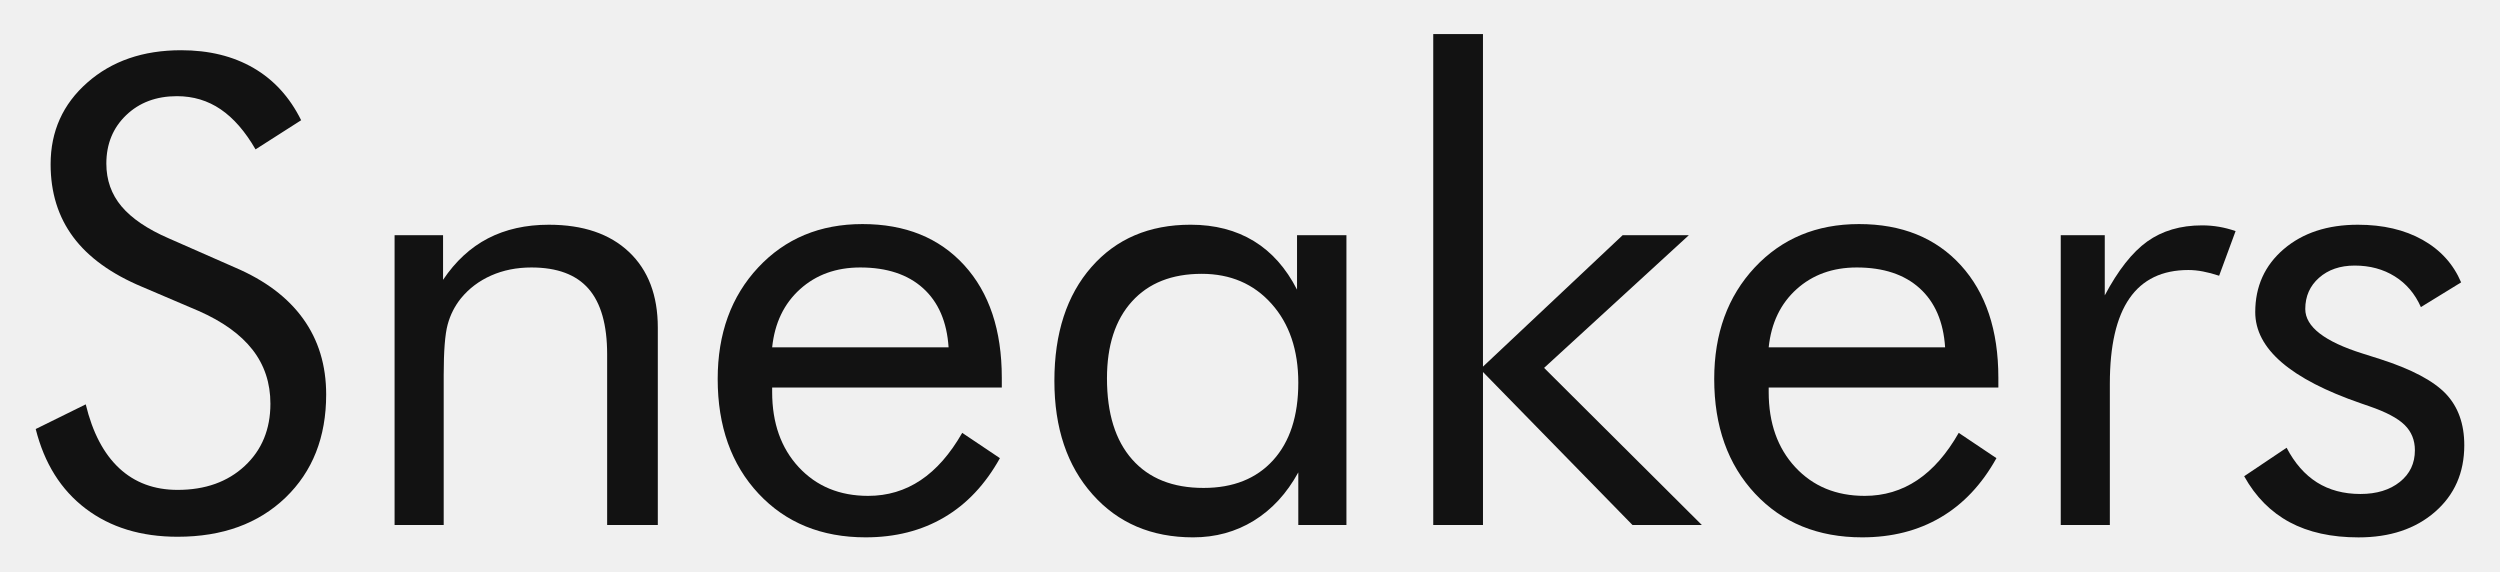
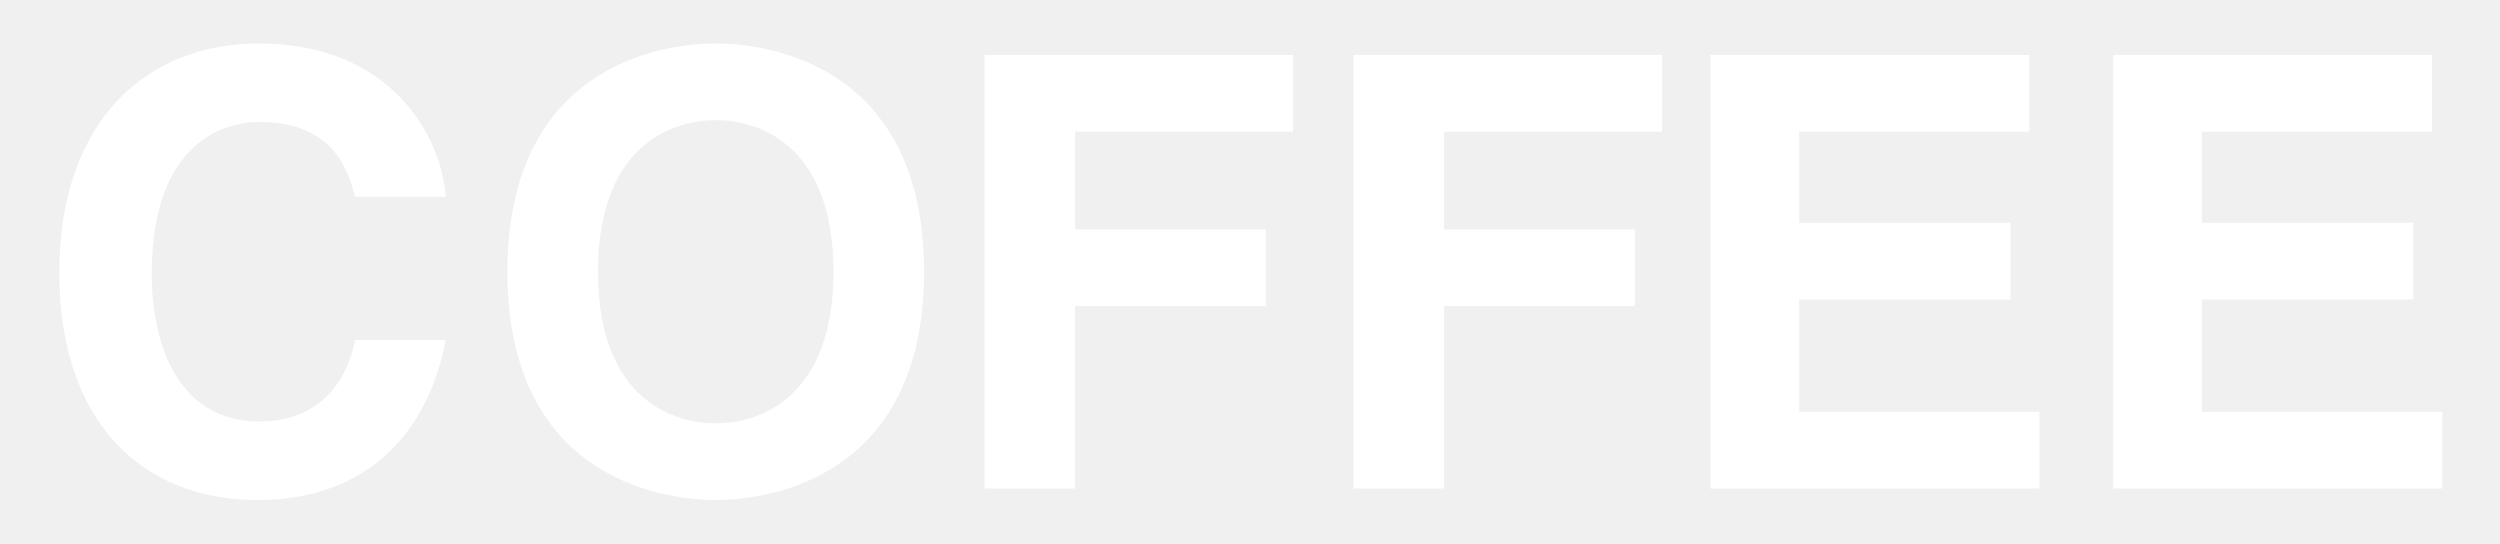
- <svg xmlns="http://www.w3.org/2000/svg" version="1.1" id="レイヤー_1" x="0px" y="0px" width="175px" height="40px" viewBox="0 0 175 40" enable-background="new 0 0 175 40" xml:space="preserve">
-   <g>
-     <path fill="#121212" d="M16.446,18.723c2.114,0.902,3.707,2.102,4.778,3.596c1.072,1.492,1.608,3.256,1.608,5.297   c0,2.986-0.95,5.391-2.849,7.219c-1.9,1.822-4.415,2.738-7.55,2.738c-2.557,0-4.7-0.654-6.431-1.965   c-1.729-1.309-2.896-3.166-3.502-5.576l3.502-1.727c0.474,1.965,1.254,3.453,2.34,4.467c1.086,1.012,2.45,1.52,4.09,1.52   c1.936,0,3.503-0.561,4.701-1.676c1.198-1.117,1.796-2.568,1.796-4.357c0-1.447-0.417-2.709-1.253-3.781   c-0.835-1.07-2.095-1.975-3.779-2.715l-3.947-1.684c-2.159-0.904-3.766-2.064-4.822-3.482c-1.057-1.418-1.585-3.117-1.585-5.1   c0-2.303,0.856-4.211,2.572-5.719c1.714-1.508,3.901-2.262,6.563-2.262c1.95,0,3.639,0.414,5.066,1.242   c1.426,0.827,2.539,2.046,3.336,3.658l-3.192,2.04c-0.725-1.255-1.539-2.19-2.44-2.803c-0.901-0.614-1.922-0.921-3.06-0.921   c-1.448,0-2.635,0.444-3.558,1.331c-0.924,0.887-1.386,2.017-1.386,3.392c0,1.152,0.355,2.149,1.063,2.992   c0.711,0.843,1.811,1.59,3.305,2.238L16.446,18.723z" />
-     <path fill="#121212" d="M27.621,36.75V16.463h3.393v3.125c0.872-1.299,1.921-2.268,3.148-2.904   c1.228-0.635,2.646-0.953,4.257-0.953c2.396,0,4.266,0.635,5.61,1.906c1.346,1.271,2.018,3.039,2.018,5.301V36.75h-3.547V24.799   c0-2.055-0.432-3.582-1.296-4.58c-0.865-0.996-2.199-1.496-4.002-1.496c-1.036,0-1.978,0.189-2.828,0.566   c-0.85,0.379-1.556,0.914-2.117,1.605c-0.428,0.535-0.735,1.141-0.92,1.82c-0.186,0.68-0.278,1.861-0.278,3.547V36.75H27.621z" />
-     <path fill="#121212" d="M70.127,27.125H54.051v0.314c0,2.172,0.621,3.928,1.863,5.266c1.242,1.336,2.86,2.006,4.855,2.006   c1.36,0,2.587-0.367,3.681-1.1c1.094-0.73,2.062-1.836,2.905-3.311l2.639,1.771c-1.019,1.834-2.32,3.217-3.902,4.145   c-1.583,0.932-3.416,1.398-5.499,1.398c-3.09,0-5.587-1.02-7.495-3.059c-1.907-2.041-2.86-4.717-2.86-8.029   c0-3.178,0.946-5.779,2.837-7.805c1.892-2.021,4.324-3.036,7.296-3.036c3,0,5.375,0.962,7.128,2.882   c1.751,1.922,2.627,4.547,2.627,7.873V27.125z M66.401,24.313c-0.117-1.789-0.713-3.168-1.785-4.137   c-1.071-0.967-2.539-1.453-4.401-1.453c-1.685,0-3.089,0.508-4.212,1.52c-1.124,1.014-1.774,2.369-1.952,4.07H66.401z" />
-     <path fill="#121212" d="M94.25,16.463V36.75h-3.369v-3.682c-0.813,1.48-1.852,2.605-3.116,3.383   c-1.265,0.777-2.68,1.164-4.246,1.164c-2.913,0-5.259-1-7.04-3.006c-1.782-2-2.672-4.65-2.672-7.947   c0-3.34,0.866-5.996,2.595-7.971c1.729-1.973,4.042-2.961,6.94-2.961c1.7,0,3.174,0.383,4.424,1.143   c1.249,0.762,2.257,1.895,3.026,3.402v-3.813H94.25z M90.881,26.795c0-2.291-0.625-4.135-1.874-5.531   c-1.25-1.398-2.879-2.096-4.89-2.096c-2.083,0-3.71,0.643-4.876,1.93c-1.168,1.285-1.753,3.082-1.753,5.387   c0,2.455,0.587,4.346,1.763,5.674c1.174,1.332,2.841,1.996,5,1.996c2.069,0,3.691-0.645,4.867-1.938   C90.292,30.922,90.881,29.117,90.881,26.795z" />
-     <path fill="#121212" d="M100.327,36.75V2.384h3.481v23.28l9.778-9.201h4.634l-10.133,9.289l11.042,10.998h-4.855l-10.465-10.709   V36.75H100.327z" />
-     <path fill="#121212" d="M139.885,27.125h-16.077v0.314c0,2.172,0.621,3.928,1.863,5.266c1.241,1.336,2.859,2.006,4.855,2.006   c1.36,0,2.587-0.367,3.682-1.1c1.093-0.73,2.063-1.836,2.903-3.311l2.64,1.771c-1.02,1.834-2.321,3.217-3.903,4.145   c-1.581,0.932-3.415,1.398-5.498,1.398c-3.09,0-5.587-1.02-7.495-3.059c-1.907-2.041-2.86-4.717-2.86-8.029   c0-3.178,0.946-5.779,2.838-7.805c1.891-2.021,4.323-3.036,7.295-3.036c3,0,5.376,0.962,7.128,2.882   c1.752,1.922,2.629,4.547,2.629,7.873V27.125z M136.158,24.313c-0.117-1.789-0.713-3.168-1.784-4.137   c-1.073-0.967-2.539-1.453-4.401-1.453c-1.686,0-3.09,0.508-4.213,1.52c-1.124,1.014-1.774,2.369-1.952,4.07H136.158z" />
-     <path fill="#121212" d="M144.252,36.75V16.463h3.082v4.213c0.932-1.758,1.921-3.016,2.971-3.771c1.05-0.75,2.329-1.129,3.837-1.129   c0.414,0,0.813,0.034,1.197,0.101c0.385,0.065,0.768,0.167,1.152,0.3l-1.152,3.125c-0.399-0.133-0.777-0.232-1.131-0.299   c-0.354-0.068-0.694-0.102-1.02-0.102c-1.834,0-3.208,0.662-4.125,1.984c-0.918,1.324-1.374,3.316-1.374,5.975v9.891H144.252z" />
-     <path fill="#121212" d="M157.092,33.336l2.971-1.994c0.562,1.078,1.271,1.887,2.128,2.428c0.856,0.537,1.869,0.809,3.038,0.809   c1.137,0,2.059-0.283,2.76-0.844c0.702-0.561,1.054-1.299,1.054-2.217c0-0.711-0.241-1.301-0.721-1.773   c-0.481-0.473-1.305-0.908-2.474-1.309c-0.117-0.043-0.311-0.109-0.575-0.199c-4.938-1.699-7.406-3.826-7.406-6.387   c0-1.803,0.666-3.273,1.995-4.412c1.331-1.137,3.062-1.707,5.189-1.707c1.758,0,3.267,0.352,4.523,1.055   c1.255,0.703,2.158,1.695,2.705,2.98l-2.817,1.73c-0.413-0.932-1.023-1.648-1.828-2.15c-0.807-0.504-1.74-0.756-2.806-0.756   c-1.02,0-1.851,0.287-2.494,0.854c-0.643,0.568-0.965,1.297-0.965,2.186c0,1.24,1.345,2.283,4.037,3.125   c0.502,0.164,0.9,0.289,1.197,0.379c2.201,0.707,3.734,1.52,4.601,2.426c0.864,0.91,1.296,2.109,1.296,3.604   c0,1.924-0.684,3.477-2.05,4.668c-1.368,1.191-3.153,1.785-5.354,1.785c-1.895,0-3.5-0.354-4.822-1.063   C158.95,35.84,157.889,34.77,157.092,33.336z" />
-   </g>
+ <svg xmlns="http://www.w3.org/2000/svg" version="1.1" id="レイヤー_1" x="0px" y="0px" width="460px" height="100px" viewBox="0 0 460 100" enable-background="new 0 0 460 100" xml:space="preserve">
+   <text transform="matrix(1 0 0 1 -313.9258 -38.4893)">
+     <tspan x="0" y="0" fill="#2B3137" font-family="'Helvetica-Bold'" font-size="31.802">C</tspan>
+     <tspan x="23.597" y="0" fill="#2B3137" font-family="'Helvetica-Bold'" font-size="31.802">O</tspan>
+     <tspan x="47.703" y="0" fill="#2B3137" font-family="'Helvetica-Bold'" font-size="31.802">F</tspan>
+     <tspan x="67.133" y="0" fill="#2B3137" font-family="'Helvetica-Bold'" font-size="31.802">F</tspan>
+     <tspan x="85.928" y="0" fill="#2B3137" font-family="'Helvetica-Bold'" font-size="31.802">EE</tspan>
+     <tspan x="128.352" y="0" fill="#2B3137" font-family="'Helvetica-Bold'" font-size="31.802" letter-spacing="1"> </tspan>
+     <tspan x="138.464" y="0" fill="#2B3137" font-family="'Helvetica-Bold'" font-size="31.802">S</tspan>
+     <tspan x="159.04" y="0" fill="#2B3137" font-family="'Helvetica-Bold'" font-size="31.802" letter-spacing="-2">T</tspan>
+     <tspan x="175.927" y="0" fill="#2B3137" font-family="'Helvetica-Bold'" font-size="31.802">A</tspan>
+     <tspan x="198.888" y="0" fill="#2B3137" font-family="'Helvetica-Bold'" font-size="31.802">N</tspan>
+     <tspan x="221.212" y="0" fill="#2B3137" font-family="'Helvetica-Bold'" font-size="31.802">D</tspan>
+   </text>
+   <rect y="170" fill="#231815" width="870" height="100" />
+   <path fill="#FFFFFF" d="M65.358,36.224c-1.334-4.778-3.89-13.78-17.668-13.78c-7.998,0-19.776,5.334-19.776,27.891  c0,14.334,5.664,27.223,19.776,27.223c9.222,0,15.665-5.223,17.668-15.001h16.668C78.688,79.891,67.358,92,47.355,92  c-21.221,0-36.44-14.332-36.44-41.889C10.915,22.223,27.024,8,47.58,8c23.89,0,33.554,16.444,34.446,28.224H65.358z" />
+   <path fill="#FFFFFF" d="M131.693,8c10.559,0,38.336,4.556,38.336,42s-27.777,42-38.336,42c-10.551,0-38.331-4.556-38.331-42  S121.142,8,131.693,8z M131.693,77.889c9.004,0,21.672-5.555,21.672-27.889s-12.668-27.889-21.672-27.889  c-8.998,0-21.666,5.555-21.666,27.889S122.695,77.889,131.693,77.889z" />
+   <path fill="#FFFFFF" d="M197.813,89.891h-16.668V10.109h56.781v14.113h-40.113v17.998h35.113v14.111h-35.113V89.891z" />
+   <path fill="#FFFFFF" d="M265.709,89.891h-16.664V10.109h56.775v14.113h-40.111v17.998h35.113v14.111h-35.113V89.891z" />
+   <path fill="#FFFFFF" d="M373.383,24.223h-42.336V41h38.891v14.113h-38.891v20.664h44.225v14.113h-60.557V10.109h58.668V24.223z" />
+   <path fill="#FFFFFF" d="M447.5,24.223h-42.334V41h38.889v14.113h-38.889v20.664h44.219v14.113H388.83V10.109h58.67V24.223z" />
</svg>
